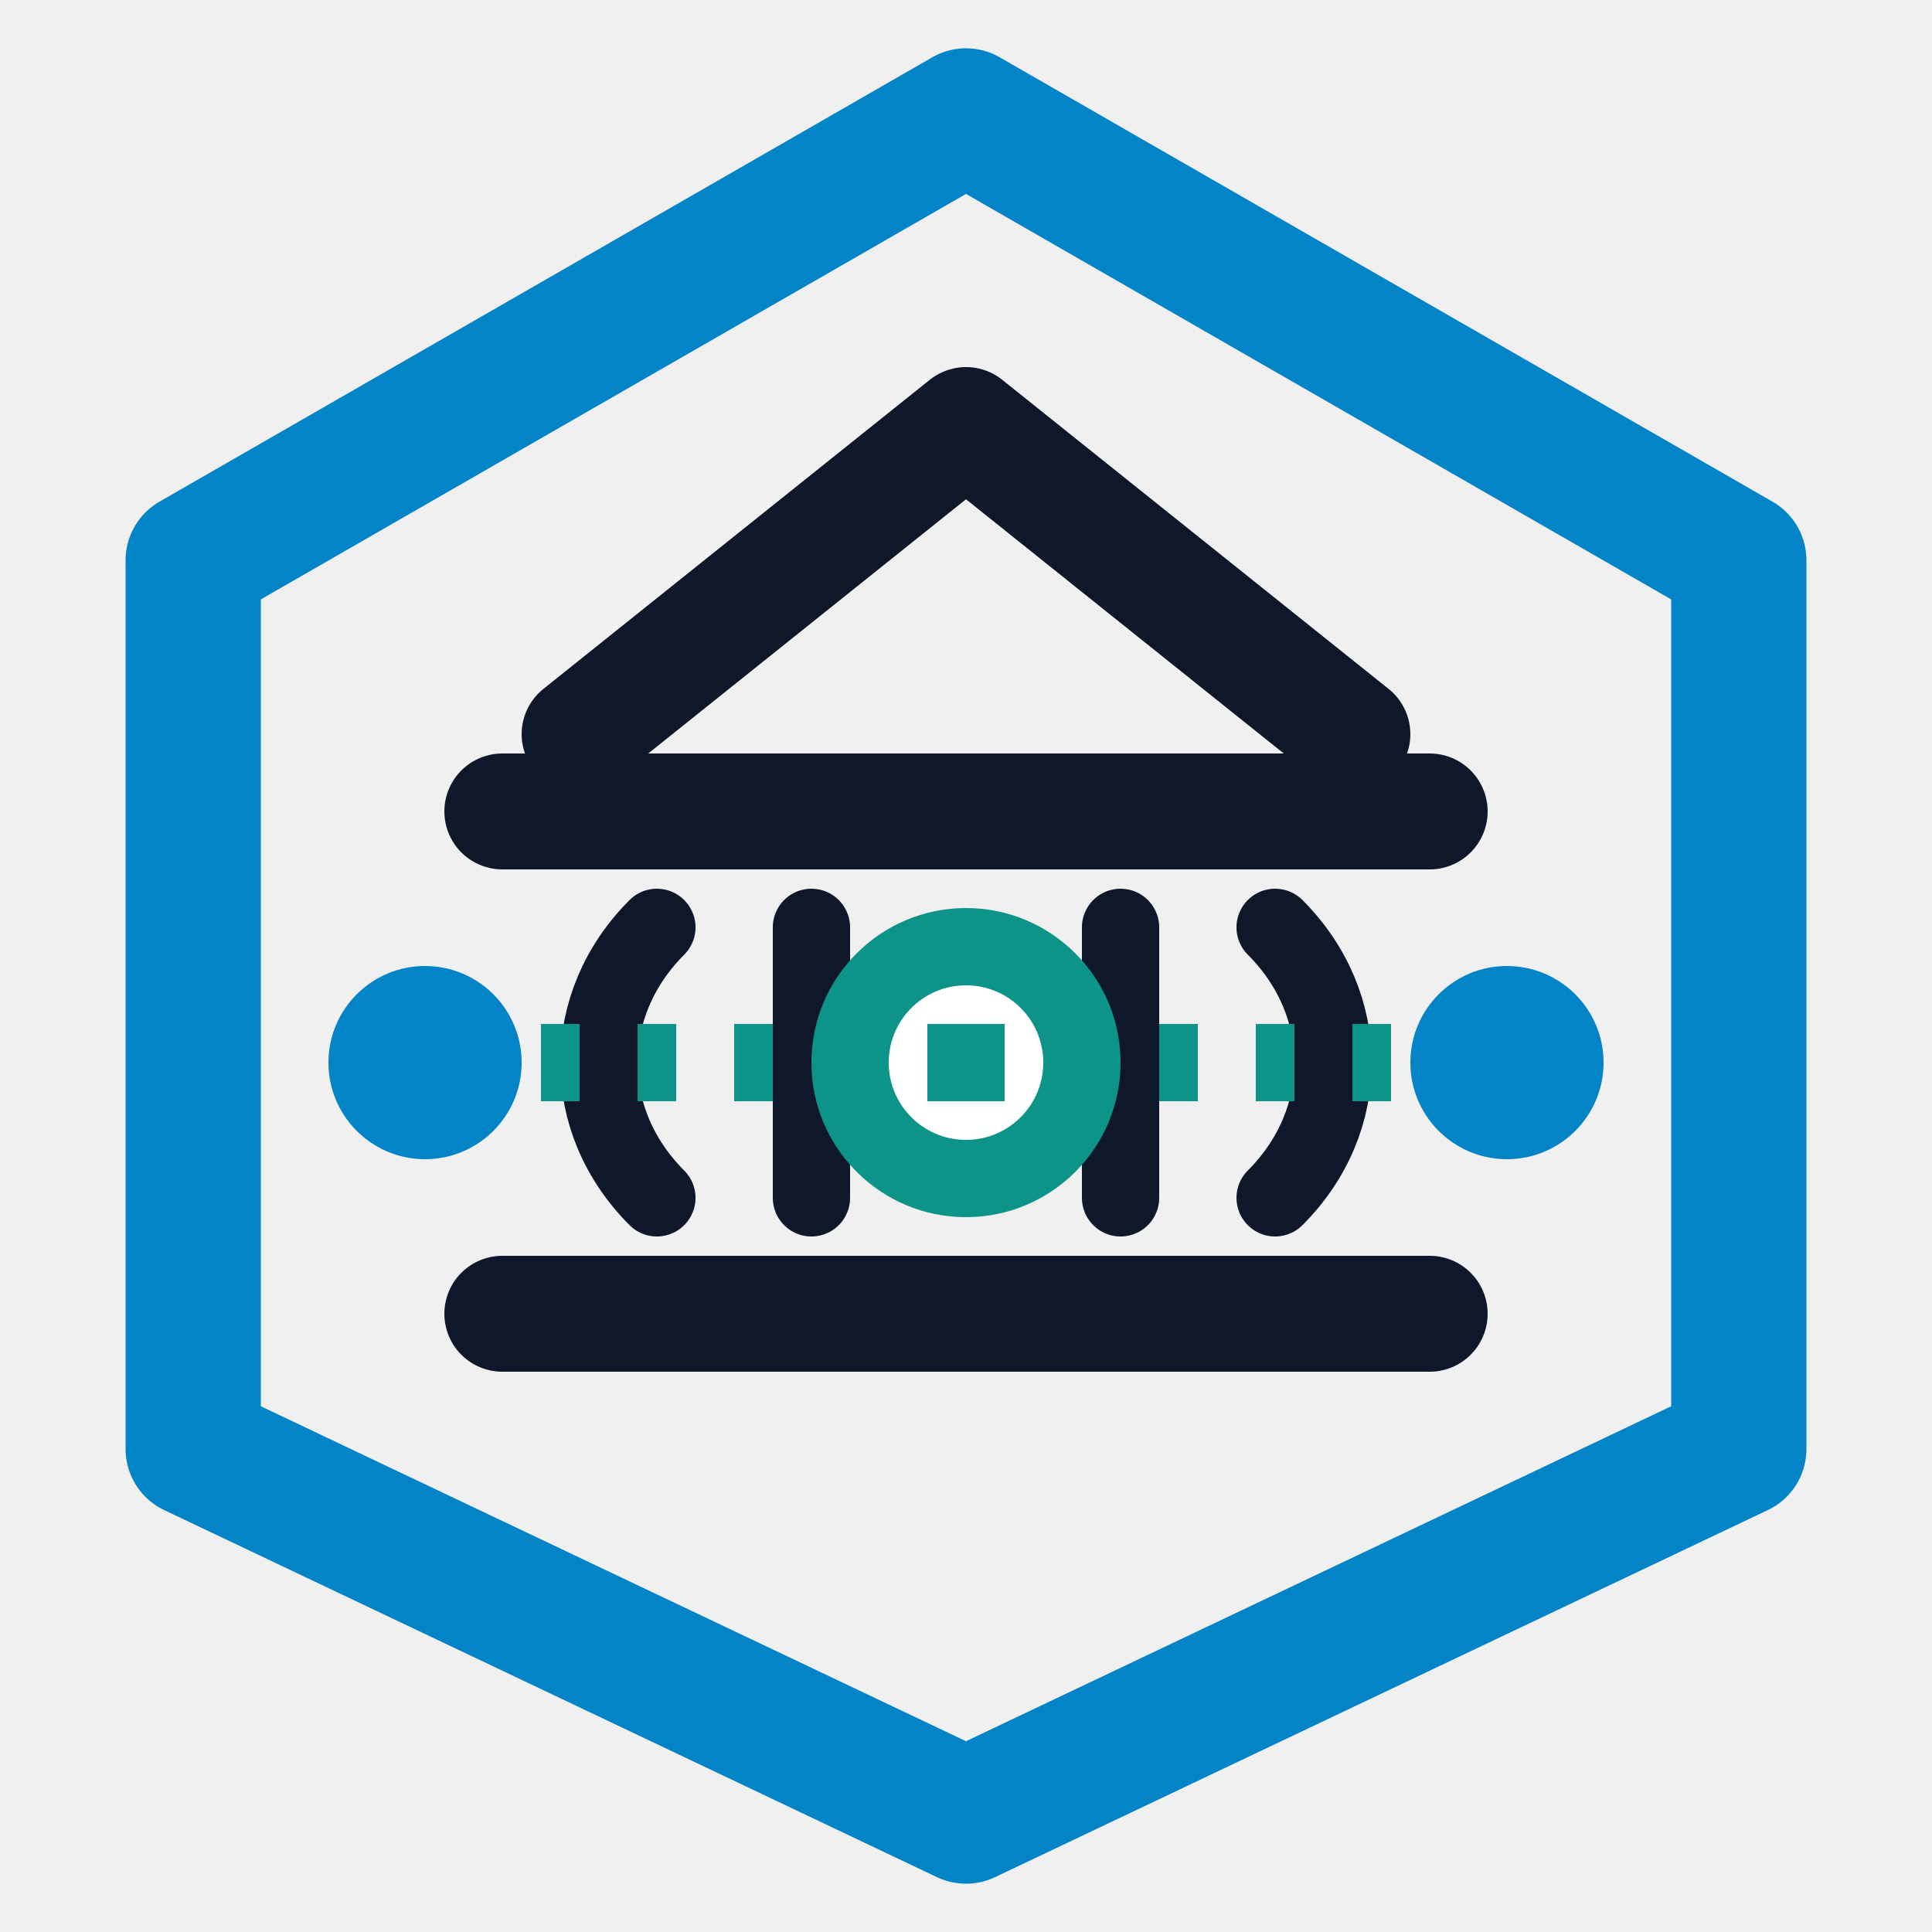
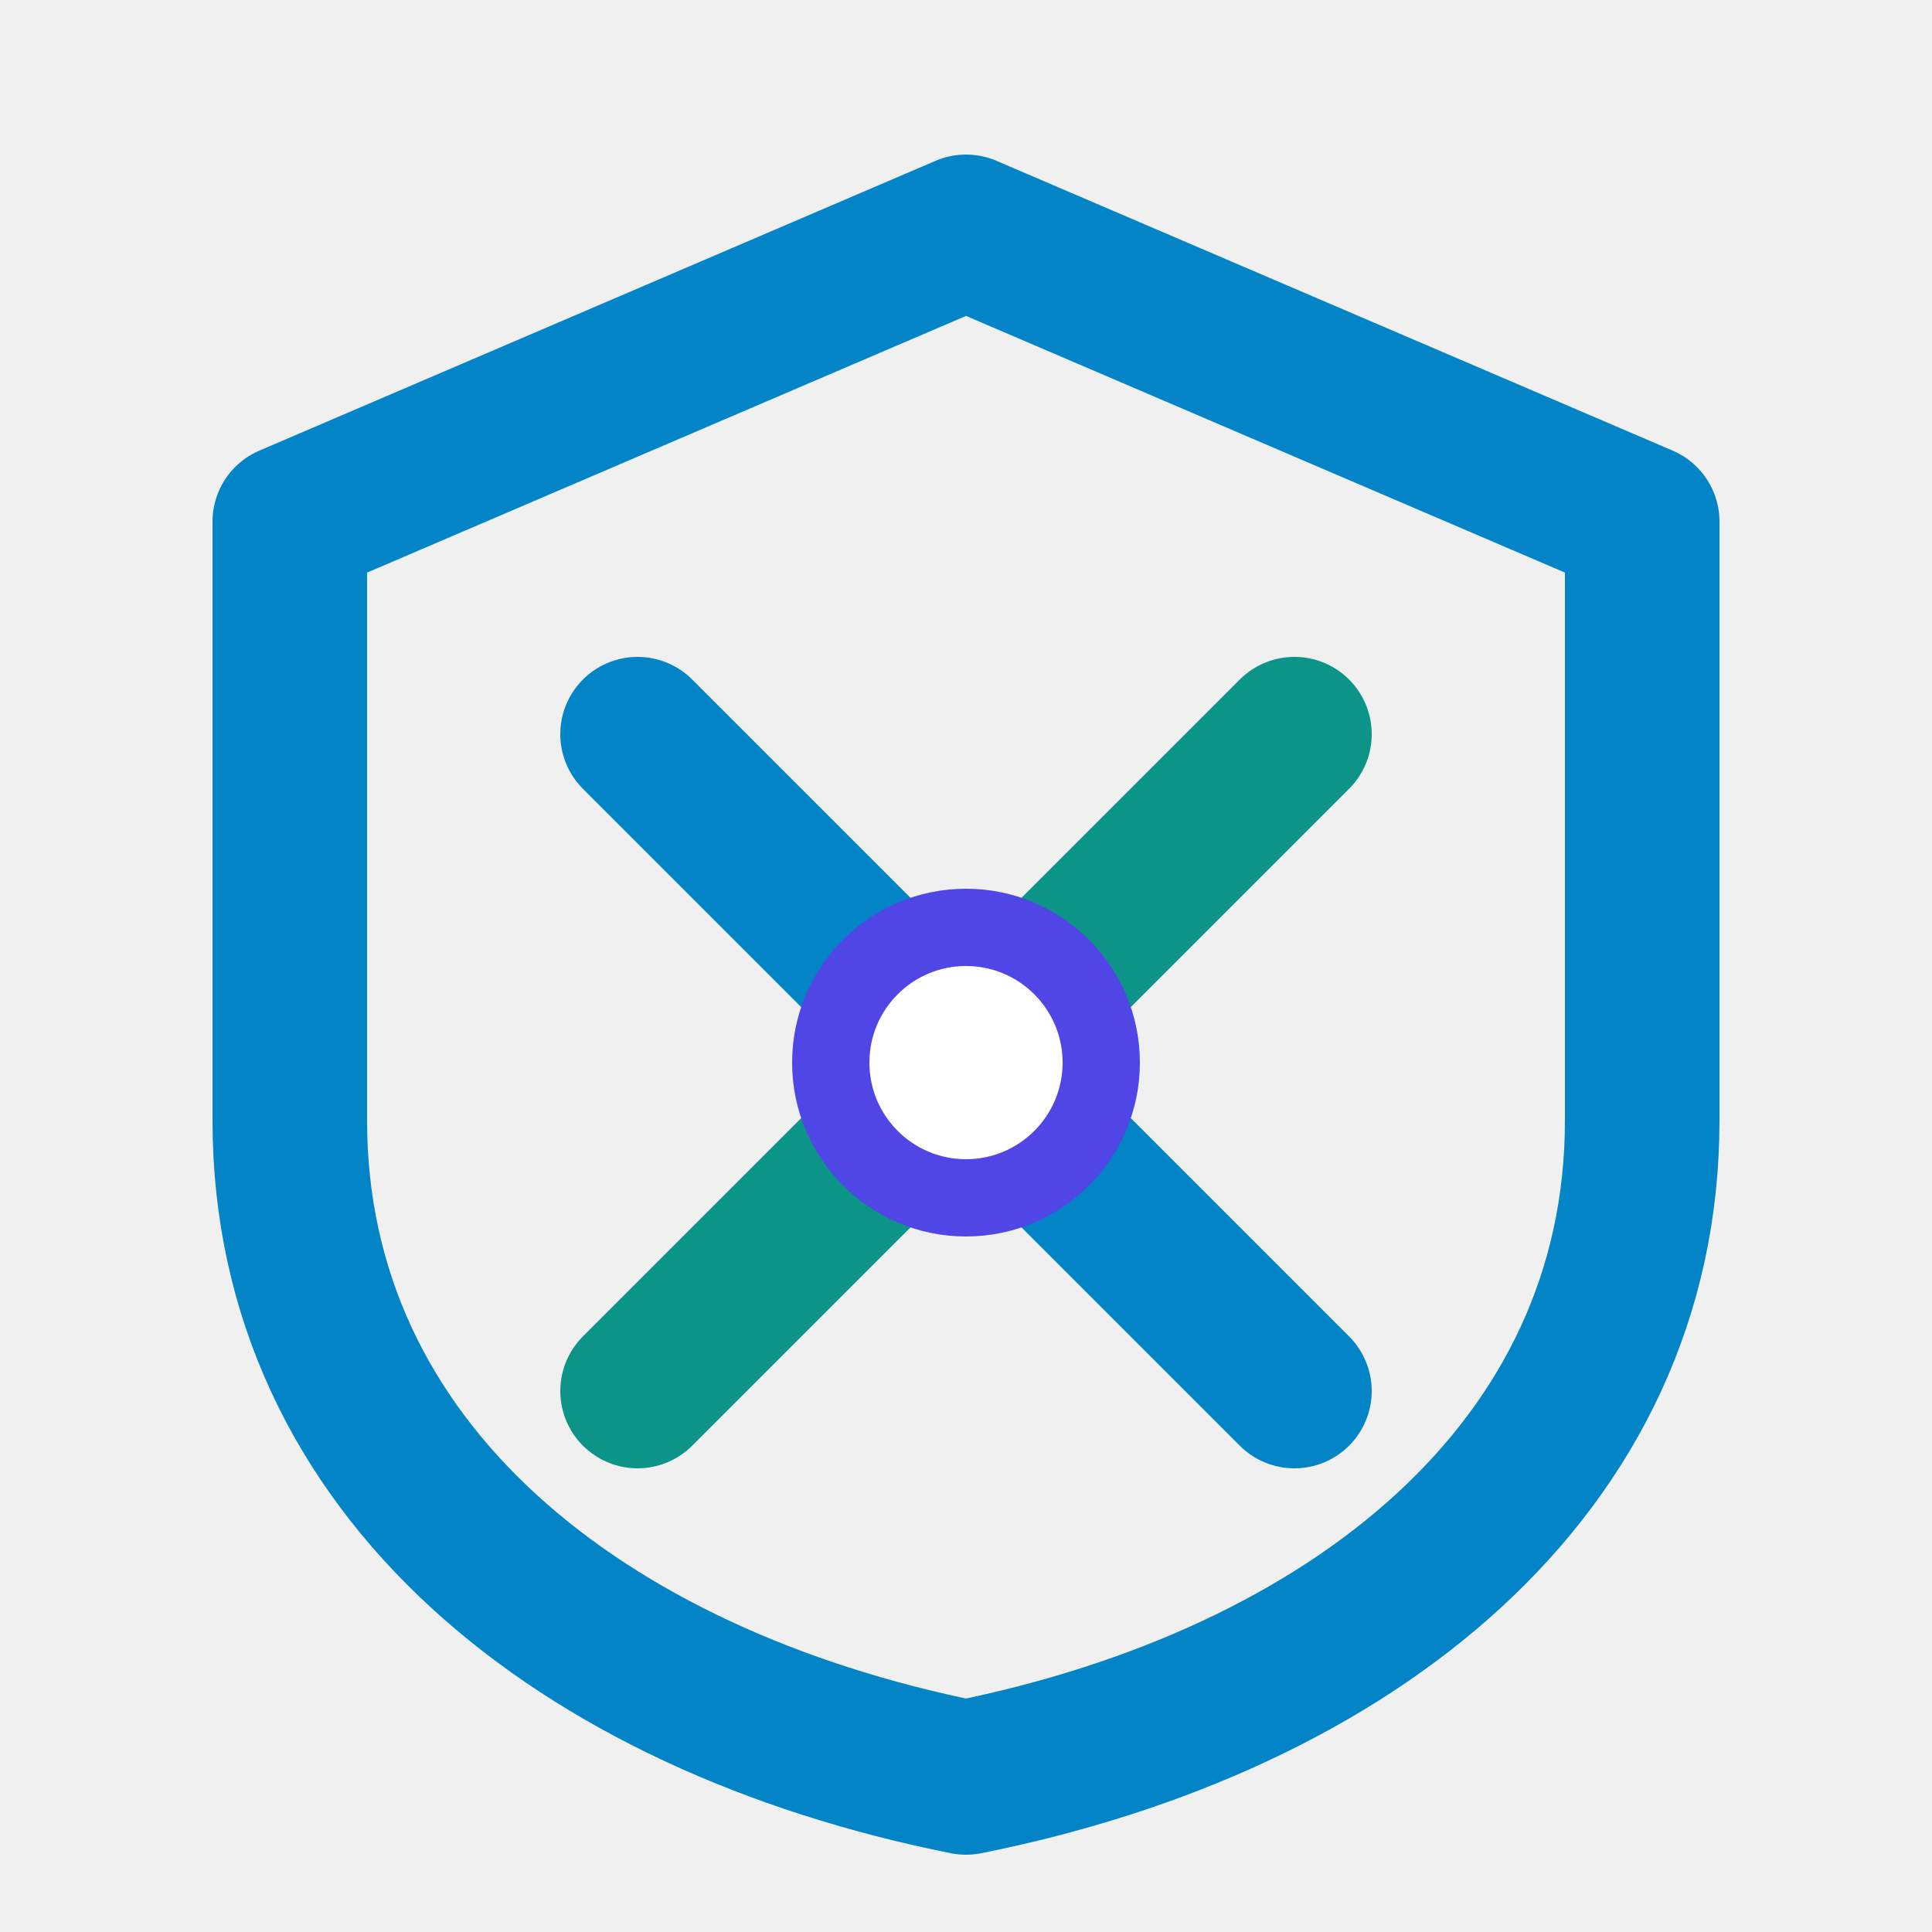
<svg xmlns="http://www.w3.org/2000/svg" viewBox="0 0 100 100" fill="none" class="brand-logo-svg">
-   <path d="M50 6L90 29v46L50 94L10 75V29L50 6Z" stroke="url(#logo-grad)" stroke-width="7" stroke-linejoin="round" fill="none" />
-   <path d="M30 38 L50 22 L70 38" stroke="#0f172a" stroke-width="6" stroke-linecap="round" stroke-linejoin="round" class="theme-stroke" />
-   <path d="M26 42 H74" stroke="#0f172a" stroke-width="6" stroke-linecap="round" class="theme-stroke" />
-   <path d="M34 48 C30 52 30 58 34 62" stroke="#0f172a" stroke-width="4" stroke-linecap="round" class="theme-stroke" />
-   <path d="M42 48 V62" stroke="#0f172a" stroke-width="4" stroke-linecap="round" class="theme-stroke" />
-   <path d="M58 48 V62" stroke="#0f172a" stroke-width="4" stroke-linecap="round" class="theme-stroke" />
-   <path d="M66 48 C70 52 70 58 66 62" stroke="#0f172a" stroke-width="4" stroke-linecap="round" class="theme-stroke" />
-   <path d="M26 68 H74" stroke="#0f172a" stroke-width="6" stroke-linecap="round" class="theme-stroke" />
-   <circle cx="50" cy="55" r="8" fill="#0d9488" />
-   <circle cx="50" cy="55" r="4" fill="#ffffff" />
-   <line x1="50" y1="55" x2="22" y2="55" stroke="#0d9488" stroke-width="4" stroke-dasharray="2 3" />
-   <line x1="50" y1="55" x2="78" y2="55" stroke="#0d9488" stroke-width="4" stroke-dasharray="2 3" />
-   <circle cx="22" cy="55" r="5" fill="#0284c7" />
-   <circle cx="78" cy="55" r="5" fill="#0284c7" />
+   <path d="M50 12 L85 27 V58 C85 76, 70 88, 50 92 C30 88, 15 76, 15 58 V27 L50 12 Z" stroke="url(#logo-grad)" stroke-width="8" stroke-linejoin="round" fill="none" />
+   <path d="M33 38 L67 72" stroke="#0284c7" stroke-width="8" stroke-linecap="round" />
+   <path d="M67 38 L33 72" stroke="#0d9488" stroke-width="8" stroke-linecap="round" />
+   <circle cx="50" cy="55" r="7" fill="#ffffff" stroke="#4f46e5" stroke-width="4" class="theme-fill" />
  <defs>
-     <linearGradient id="logo-grad" x1="10" y1="6" x2="90" y2="94">
+     <linearGradient id="logo-grad" x1="15" y1="12" x2="85" y2="92">
      <stop offset="0%" stop-color="#0284c7" />
      <stop offset="100%" stop-color="#4f46e5" />
    </linearGradient>
  </defs>
  <style>
-     /* Dark/Light adaptability when loaded as an image file */
    @media (prefers-color-scheme: dark) {
-       .theme-stroke { stroke: #f8fafc !important; }
+       .theme-fill { fill: #090d16 !important; }
    }
  </style>
</svg>
